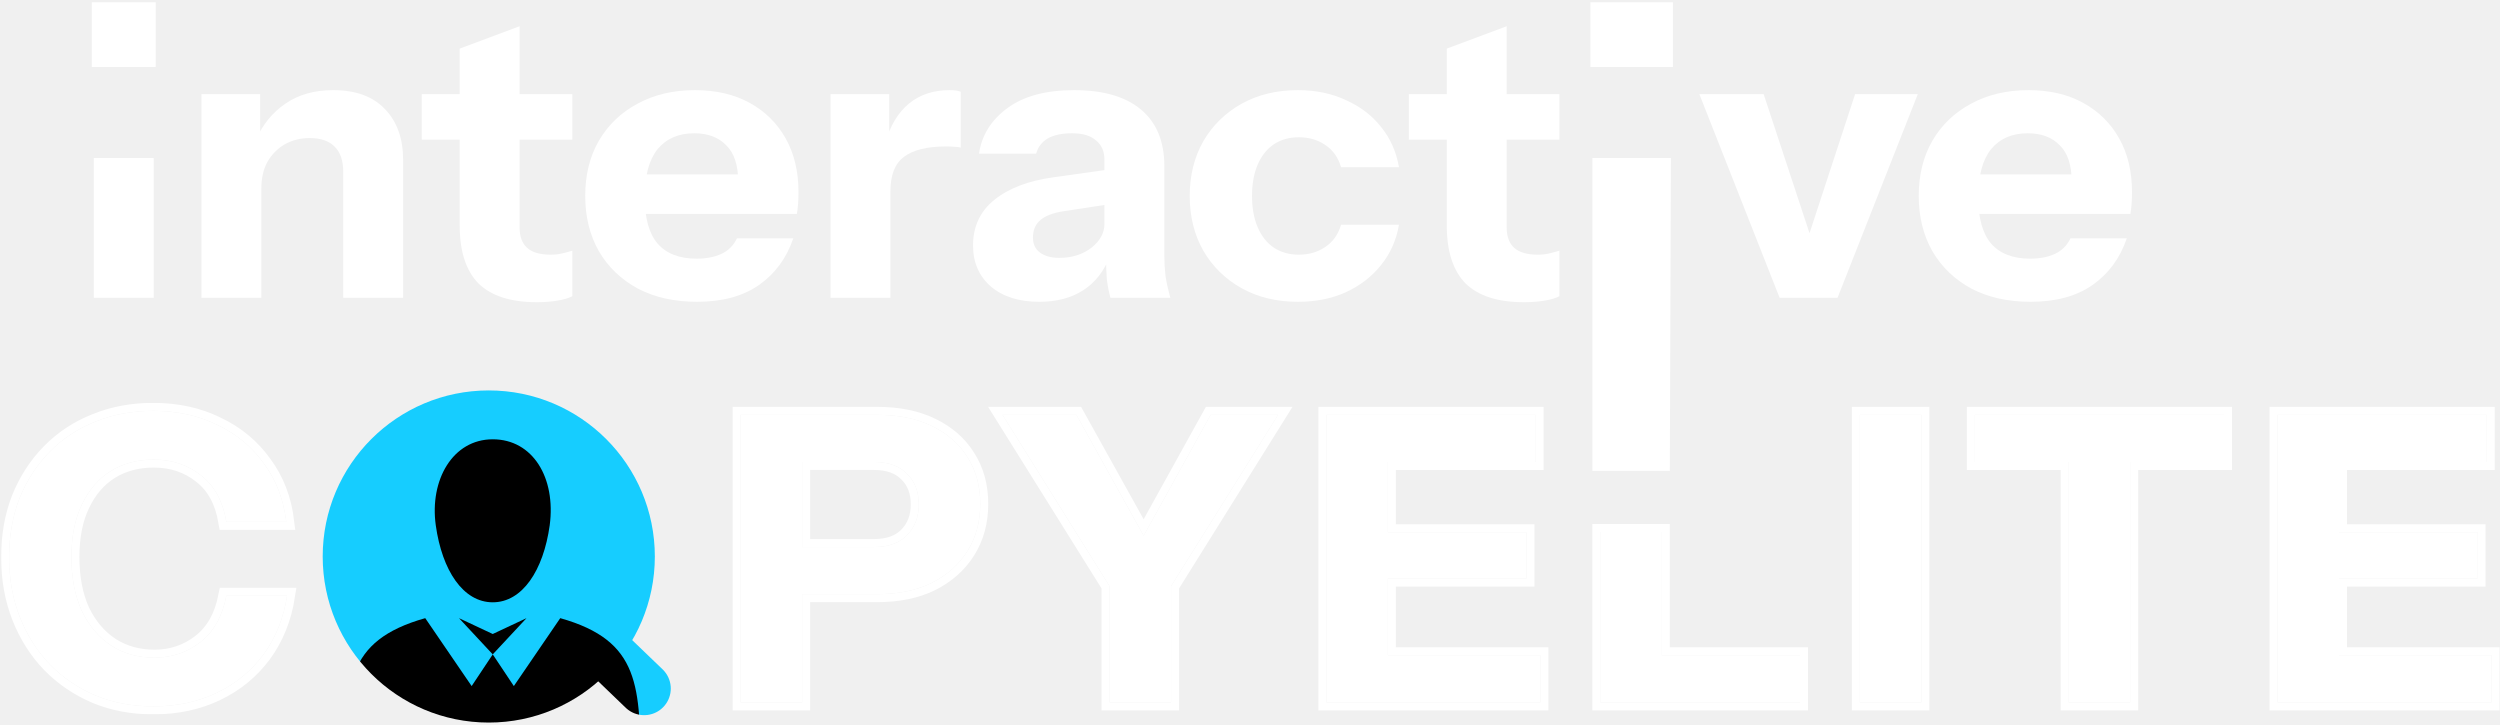
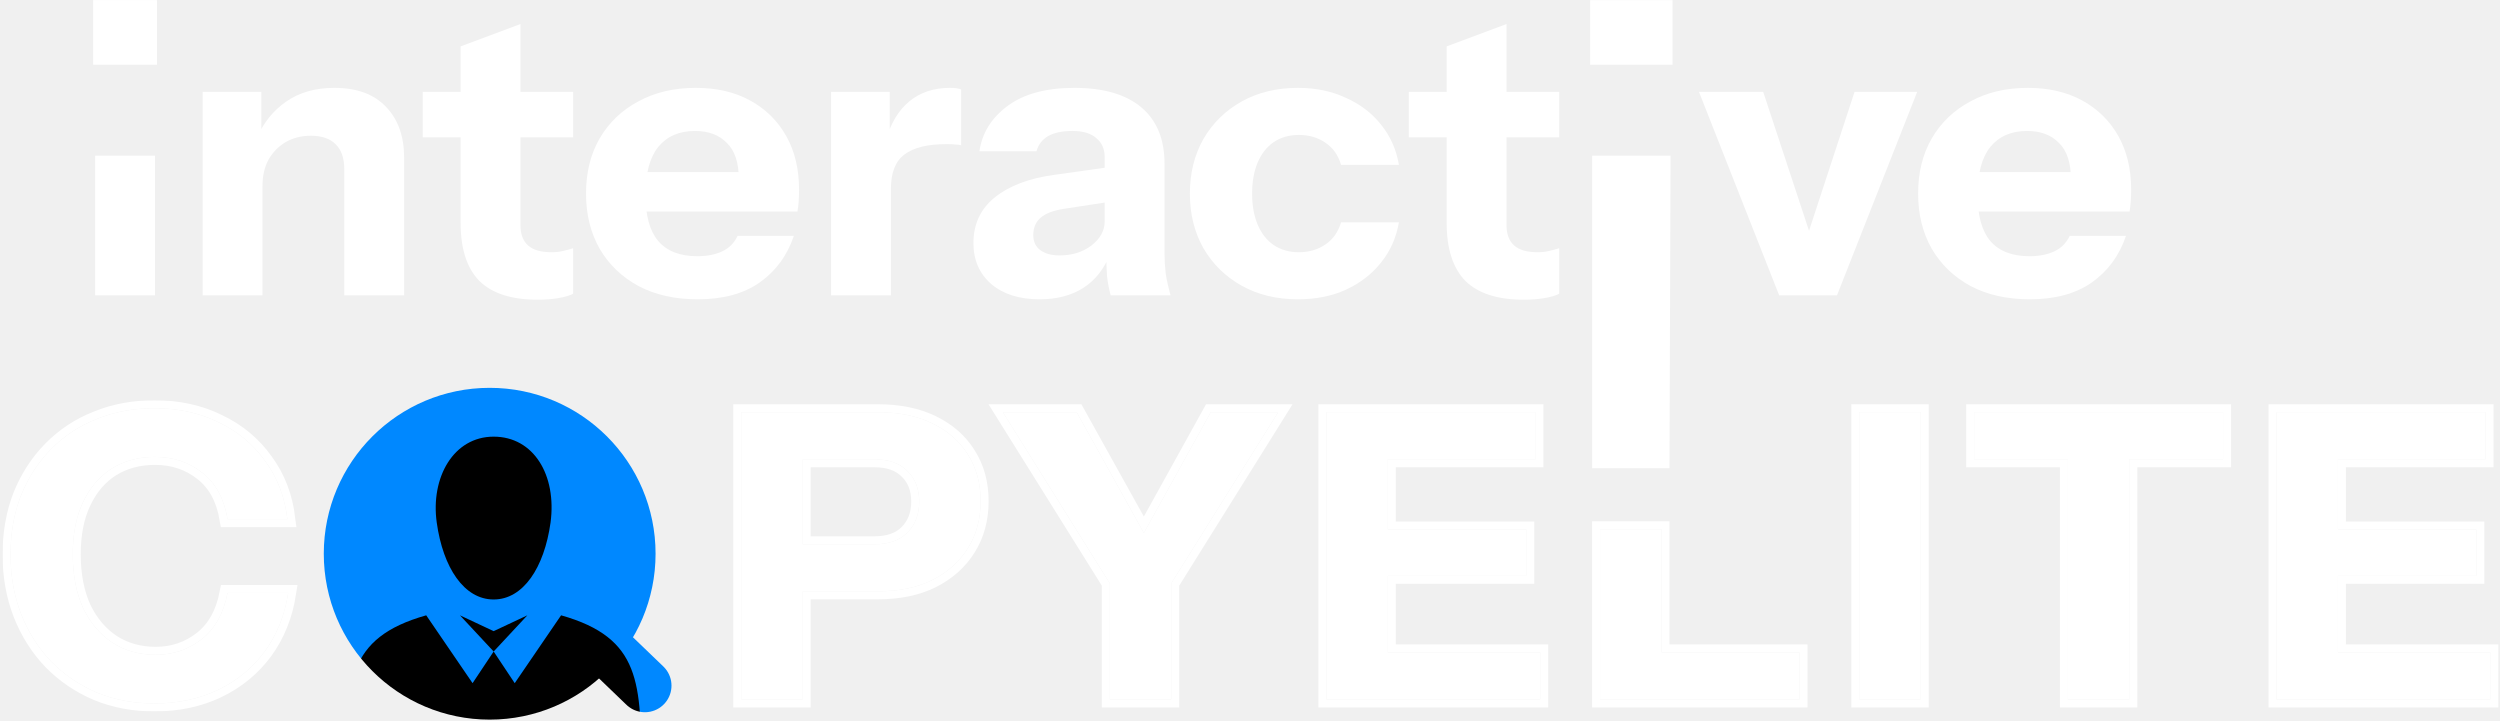
- <svg xmlns="http://www.w3.org/2000/svg" width="939" height="272" viewBox="0 0 939 272" fill="none">
-   <path d="M35.232 111.857V59.357H57.732V111.857H35.232ZM34.482 25.157V0.857H58.482V25.157H34.482Z" fill="white" />
-   <path d="M75.662 111.857V35.357H97.712V53.357H98.162V111.857H75.662ZM128.912 111.857V64.457C128.912 60.257 127.812 57.107 125.612 55.007C123.512 52.907 120.412 51.857 116.312 51.857C112.812 51.857 109.662 52.657 106.862 54.257C104.162 55.857 102.012 58.057 100.412 60.857C98.912 63.657 98.162 66.957 98.162 70.757L96.212 52.307C98.712 46.707 102.362 42.257 107.162 38.957C112.062 35.557 118.062 33.857 125.162 33.857C133.662 33.857 140.162 36.257 144.662 41.057C149.162 45.757 151.412 52.107 151.412 60.107V111.857H128.912Z" fill="white" />
-   <path d="M201.611 113.507C191.811 113.507 184.511 111.157 179.711 106.457C175.011 101.657 172.661 94.407 172.661 84.707V18.257L195.161 9.857V85.457C195.161 88.857 196.111 91.407 198.011 93.107C199.911 94.807 202.861 95.657 206.861 95.657C208.361 95.657 209.761 95.507 211.061 95.207C212.361 94.907 213.661 94.557 214.961 94.157V111.257C213.661 111.957 211.811 112.507 209.411 112.907C207.111 113.307 204.511 113.507 201.611 113.507ZM158.411 52.457V35.357H214.961V52.457H158.411Z" fill="white" />
-   <path d="M261.809 113.357C253.309 113.357 245.909 111.707 239.609 108.407C233.309 105.007 228.409 100.307 224.909 94.307C221.509 88.307 219.809 81.407 219.809 73.607C219.809 65.707 221.509 58.807 224.909 52.907C228.409 46.907 233.259 42.257 239.459 38.957C245.659 35.557 252.859 33.857 261.059 33.857C268.959 33.857 275.809 35.457 281.609 38.657C287.409 41.857 291.909 46.307 295.109 52.007C298.309 57.707 299.909 64.407 299.909 72.107C299.909 73.707 299.859 75.207 299.759 76.607C299.659 77.907 299.509 79.157 299.309 80.357H233.009V65.507H281.159L277.259 68.207C277.259 62.007 275.759 57.457 272.759 54.557C269.859 51.557 265.859 50.057 260.759 50.057C254.859 50.057 250.259 52.057 246.959 56.057C243.759 60.057 242.159 66.057 242.159 74.057C242.159 81.857 243.759 87.657 246.959 91.457C250.259 95.257 255.159 97.157 261.659 97.157C265.259 97.157 268.359 96.557 270.959 95.357C273.559 94.157 275.509 92.207 276.809 89.507H297.959C295.459 96.907 291.159 102.757 285.059 107.057C279.059 111.257 271.309 113.357 261.809 113.357Z" fill="white" />
-   <path d="M311.941 111.857V35.357H333.991V53.357H334.441V111.857H311.941ZM334.441 71.957L332.491 53.807C334.291 47.307 337.241 42.357 341.341 38.957C345.441 35.557 350.541 33.857 356.641 33.857C358.541 33.857 359.941 34.057 360.841 34.457V55.457C360.341 55.257 359.641 55.157 358.741 55.157C357.841 55.057 356.741 55.007 355.441 55.007C348.241 55.007 342.941 56.307 339.541 58.907C336.141 61.407 334.441 65.757 334.441 71.957Z" fill="white" />
-   <path d="M417.074 111.857C416.474 109.657 416.024 107.307 415.724 104.807C415.524 102.307 415.424 99.407 415.424 96.107H414.824V59.957C414.824 56.857 413.774 54.457 411.674 52.757C409.674 50.957 406.674 50.057 402.674 50.057C398.874 50.057 395.824 50.707 393.524 52.007C391.324 53.307 389.874 55.207 389.174 57.707H367.724C368.724 50.807 372.274 45.107 378.374 40.607C384.474 36.107 392.824 33.857 403.424 33.857C414.424 33.857 422.824 36.307 428.624 41.207C434.424 46.107 437.324 53.157 437.324 62.357V96.107C437.324 98.607 437.474 101.157 437.774 103.757C438.174 106.257 438.774 108.957 439.574 111.857H417.074ZM390.374 113.357C382.774 113.357 376.724 111.457 372.224 107.657C367.724 103.757 365.474 98.607 365.474 92.207C365.474 85.107 368.124 79.407 373.424 75.107C378.824 70.707 386.324 67.857 395.924 66.557L418.274 63.407V76.457L399.674 79.307C395.674 79.907 392.724 81.007 390.824 82.607C388.924 84.207 387.974 86.407 387.974 89.207C387.974 91.707 388.874 93.607 390.674 94.907C392.474 96.207 394.874 96.857 397.874 96.857C402.574 96.857 406.574 95.607 409.874 93.107C413.174 90.507 414.824 87.507 414.824 84.107L416.924 96.107C414.724 101.807 411.374 106.107 406.874 109.007C402.374 111.907 396.874 113.357 390.374 113.357Z" fill="white" />
-   <path d="M487.509 113.357C479.509 113.357 472.459 111.657 466.359 108.257C460.259 104.857 455.459 100.157 451.959 94.157C448.559 88.157 446.859 81.307 446.859 73.607C446.859 65.907 448.559 59.057 451.959 53.057C455.459 47.057 460.259 42.357 466.359 38.957C472.459 35.557 479.509 33.857 487.509 33.857C494.209 33.857 500.209 35.107 505.509 37.607C510.909 40.007 515.309 43.357 518.709 47.657C522.209 51.957 524.459 57.007 525.459 62.807H503.709C502.609 59.107 500.609 56.307 497.709 54.407C494.909 52.507 491.609 51.557 487.809 51.557C484.209 51.557 481.059 52.457 478.359 54.257C475.759 56.057 473.759 58.607 472.359 61.907C470.959 65.207 470.259 69.107 470.259 73.607C470.259 78.107 470.959 82.007 472.359 85.307C473.759 88.607 475.759 91.157 478.359 92.957C481.059 94.757 484.209 95.657 487.809 95.657C491.609 95.657 494.909 94.707 497.709 92.807C500.609 90.907 502.609 88.107 503.709 84.407H525.459C524.459 90.207 522.209 95.257 518.709 99.557C515.309 103.857 510.909 107.257 505.509 109.757C500.209 112.157 494.209 113.357 487.509 113.357Z" fill="white" />
-   <path d="M572.362 113.507C562.562 113.507 555.263 111.157 550.463 106.457C545.763 101.657 543.413 94.407 543.413 84.707V18.257L565.912 9.857V85.457C565.912 88.857 566.862 91.407 568.763 93.107C570.663 94.807 573.612 95.657 577.612 95.657C579.112 95.657 580.513 95.507 581.812 95.207C583.112 94.907 584.413 94.557 585.713 94.157V111.257C584.413 111.957 582.562 112.507 580.162 112.907C577.862 113.307 575.263 113.507 572.362 113.507ZM529.163 52.457V35.357H585.713V52.457H529.163Z" fill="white" />
-   <path d="M598.098 176.857V59.357H627.598L627.185 176.857H598.098ZM597.348 25.157V0.857H628.348V25.157H597.348Z" fill="white" />
-   <path d="M668.426 111.857L638.276 35.357H662.426L685.976 106.757H673.376L696.776 35.357H720.326L690.176 111.857H668.426Z" fill="white" />
-   <path d="M762.678 113.357C754.178 113.357 746.778 111.707 740.478 108.407C734.178 105.007 729.278 100.307 725.778 94.307C722.378 88.307 720.678 81.407 720.678 73.607C720.678 65.707 722.378 58.807 725.778 52.907C729.278 46.907 734.128 42.257 740.328 38.957C746.528 35.557 753.728 33.857 761.928 33.857C769.828 33.857 776.678 35.457 782.478 38.657C788.278 41.857 792.778 46.307 795.978 52.007C799.178 57.707 800.778 64.407 800.778 72.107C800.778 73.707 800.728 75.207 800.628 76.607C800.528 77.907 800.378 79.157 800.178 80.357H733.878V65.507H782.028L778.128 68.207C778.128 62.007 776.628 57.457 773.628 54.557C770.728 51.557 766.728 50.057 761.628 50.057C755.728 50.057 751.128 52.057 747.828 56.057C744.628 60.057 743.028 66.057 743.028 74.057C743.028 81.857 744.628 87.657 747.828 91.457C751.128 95.257 756.028 97.157 762.528 97.157C766.128 97.157 769.228 96.557 771.828 95.357C774.428 94.157 776.378 92.207 777.678 89.507H798.828C796.328 96.907 792.028 102.757 785.928 107.057C779.928 111.257 772.178 113.357 762.678 113.357Z" fill="white" />
-   <mask id="path-2-outside-1_921_101" maskUnits="userSpaceOnUse" x="0.426" y="151.319" width="939" height="117" fill="black">
-     <rect fill="white" x="0.426" y="151.319" width="939" height="117" />
-     <path d="M57.576 265.319C49.776 265.319 42.576 263.969 35.976 261.269C29.376 258.469 23.626 254.569 18.726 249.569C13.926 244.569 10.176 238.669 7.476 231.869C4.776 224.969 3.426 217.469 3.426 209.369C3.426 201.269 4.726 193.869 7.326 187.169C10.026 180.469 13.776 174.669 18.576 169.769C23.476 164.769 29.226 160.969 35.826 158.369C42.426 155.669 49.676 154.319 57.576 154.319C66.476 154.319 74.476 156.069 81.576 159.569C88.776 162.969 94.626 167.819 99.126 174.119C103.726 180.319 106.526 187.619 107.526 196.019H85.026C83.726 188.319 80.576 182.519 75.576 178.619C70.576 174.619 64.626 172.619 57.726 172.619C51.626 172.619 46.226 174.069 41.526 176.969C36.926 179.869 33.326 184.069 30.726 189.569C28.126 194.969 26.826 201.519 26.826 209.219C26.826 217.019 28.126 223.769 30.726 229.469C33.426 235.069 37.126 239.419 41.826 242.519C46.526 245.519 51.926 247.019 58.026 247.019C64.526 247.019 70.276 245.069 75.276 241.169C80.276 237.269 83.526 231.469 85.026 223.769H107.826C106.526 232.169 103.576 239.519 98.976 245.819C94.376 252.019 88.526 256.819 81.426 260.219C74.326 263.619 66.376 265.319 57.576 265.319Z" />
-     <path d="M278.184 263.819V155.819H329.484C337.484 155.819 344.334 157.219 350.034 160.019C355.834 162.819 360.284 166.719 363.384 171.719C366.584 176.719 368.184 182.569 368.184 189.269C368.184 195.969 366.584 201.869 363.384 206.969C360.184 212.069 355.684 216.069 349.884 218.969C344.184 221.769 337.384 223.169 329.484 223.169H296.484V205.469H328.284C333.584 205.469 337.684 204.019 340.584 201.119C343.584 198.119 345.084 194.219 345.084 189.419C345.084 184.619 343.584 180.769 340.584 177.869C337.684 174.969 333.584 173.519 328.284 173.519H301.284V263.819H278.184Z" />
-     <path d="M416.748 263.819V220.169L376.548 155.819H404.298L436.098 212.969H423.048L454.698 155.819H480.048L439.848 220.169V263.819H416.748Z" />
-     <path d="M498.186 263.819V155.819H521.286V263.819H498.186ZM508.986 263.819V246.119H578.586V263.819H508.986ZM508.986 217.319V199.919H573.336V217.319H508.986ZM508.986 173.519V155.819H576.786V173.519H508.986Z" />
-     <path d="M601.082 263.819V199.819H624.182V263.819H601.082ZM611.882 263.819V246.119H676.082V263.819H611.882Z" />
-     <path d="M698.559 263.819V155.819H721.659V263.819H698.559Z" />
-     <path d="M776.995 263.819V173.519H741.745V155.819H835.345V173.519H800.095V263.819H776.995Z" />
-     <path d="M855.426 263.819V155.819H878.526V263.819H855.426ZM866.226 263.819V246.119H935.826V263.819H866.226ZM866.226 217.319V199.919H930.576V217.319H866.226ZM866.226 173.519V155.819H934.026V173.519H866.226Z" />
+ <svg xmlns="http://www.w3.org/2000/svg" width="940" height="271" viewBox="0 0 940 271" fill="none">
+   <path d="M35.77 111.038V58.538H58.27V111.038H35.77ZM35.02 24.338V0.038H59.02V24.338H35.02Z" fill="white" />
+   <path d="M76.199 111.038V34.538H98.249V52.538H98.699V111.038H76.199ZM129.449 111.038V63.638C129.449 59.438 128.349 56.288 126.149 54.188C124.049 52.088 120.949 51.038 116.849 51.038C113.349 51.038 110.199 51.838 107.399 53.438C104.699 55.038 102.549 57.238 100.949 60.038C99.449 62.838 98.699 66.138 98.699 69.938L96.749 51.488C99.249 45.888 102.899 41.438 107.699 38.138C112.599 34.738 118.599 33.038 125.699 33.038C134.199 33.038 140.699 35.438 145.199 40.238C149.699 44.938 151.949 51.288 151.949 59.288V111.038H129.449Z" fill="white" />
+   <path d="M202.148 112.688C192.348 112.688 185.048 110.338 180.248 105.638C175.548 100.838 173.198 93.588 173.198 83.888V17.438L195.698 9.038V84.638C195.698 88.038 196.648 90.588 198.548 92.288C200.448 93.988 203.398 94.838 207.398 94.838C208.898 94.838 210.298 94.688 211.598 94.388C212.898 94.088 214.198 93.738 215.498 93.338V110.438C214.198 111.138 212.348 111.688 209.948 112.088C207.648 112.488 205.048 112.688 202.148 112.688ZM158.948 51.638V34.538H215.498V51.638H158.948Z" fill="white" />
+   <path d="M262.346 112.538C253.846 112.538 246.446 110.888 240.146 107.588C233.846 104.188 228.946 99.488 225.446 93.488C222.046 87.488 220.346 80.588 220.346 72.788C220.346 64.888 222.046 57.988 225.446 52.088C228.946 46.088 233.796 41.438 239.996 38.138C246.196 34.738 253.396 33.038 261.596 33.038C269.496 33.038 276.346 34.638 282.146 37.838C287.946 41.038 292.446 45.488 295.646 51.188C298.846 56.888 300.446 63.588 300.446 71.288C300.446 72.888 300.396 74.388 300.296 75.788C300.196 77.088 300.046 78.338 299.846 79.538H233.546V64.688H281.696L277.796 67.388C277.796 61.188 276.296 56.638 273.296 53.738C270.396 50.738 266.396 49.238 261.296 49.238C255.396 49.238 250.796 51.238 247.496 55.238C244.296 59.238 242.696 65.238 242.696 73.238C242.696 81.038 244.296 86.838 247.496 90.638C250.796 94.438 255.696 96.338 262.196 96.338C265.796 96.338 268.896 95.738 271.496 94.538C274.096 93.338 276.046 91.388 277.346 88.688H298.496C295.996 96.088 291.696 101.938 285.596 106.238C279.596 110.438 271.846 112.538 262.346 112.538Z" fill="white" />
+   <path d="M312.479 111.038V34.538H334.529V52.538H334.979V111.038H312.479ZM334.979 71.138L333.029 52.988C334.828 46.488 337.779 41.538 341.879 38.138C345.979 34.738 351.079 33.038 357.179 33.038C359.079 33.038 360.479 33.238 361.379 33.638V54.638C360.879 54.438 360.178 54.338 359.279 54.338C358.379 54.238 357.279 54.188 355.979 54.188C348.779 54.188 343.479 55.488 340.079 58.088C336.679 60.588 334.979 64.938 334.979 71.138Z" fill="white" />
+   <path d="M417.611 111.038C417.011 108.838 416.561 106.488 416.261 103.988C416.061 101.488 415.961 98.588 415.961 95.288H415.361V59.138C415.361 56.038 414.311 53.638 412.211 51.938C410.211 50.138 407.211 49.238 403.211 49.238C399.411 49.238 396.361 49.888 394.061 51.188C391.861 52.488 390.411 54.388 389.711 56.888H368.261C369.261 49.988 372.811 44.288 378.911 39.788C385.011 35.288 393.361 33.038 403.961 33.038C414.961 33.038 423.361 35.488 429.161 40.388C434.961 45.288 437.861 52.338 437.861 61.538V95.288C437.861 97.788 438.011 100.338 438.311 102.938C438.711 105.438 439.311 108.138 440.111 111.038H417.611ZM390.911 112.538C383.311 112.538 377.261 110.638 372.761 106.838C368.261 102.938 366.011 97.788 366.011 91.388C366.011 84.288 368.661 78.588 373.961 74.288C379.361 69.888 386.861 67.038 396.461 65.738L418.811 62.588V75.638L400.211 78.488C396.211 79.088 393.261 80.188 391.361 81.788C389.461 83.388 388.511 85.588 388.511 88.388C388.511 90.888 389.411 92.788 391.211 94.088C393.011 95.388 395.411 96.038 398.411 96.038C403.111 96.038 407.111 94.788 410.411 92.288C413.711 89.688 415.361 86.688 415.361 83.288L417.461 95.288C415.261 100.988 411.911 105.288 407.411 108.188C402.911 111.088 397.411 112.538 390.911 112.538Z" fill="white" />
+   <path d="M488.046 112.538C480.046 112.538 472.996 110.838 466.896 107.438C460.796 104.038 455.996 99.338 452.496 93.338C449.096 87.338 447.396 80.488 447.396 72.788C447.396 65.088 449.096 58.238 452.496 52.238C455.996 46.238 460.796 41.538 466.896 38.138C472.996 34.738 480.046 33.038 488.046 33.038C494.746 33.038 500.746 34.288 506.046 36.788C511.446 39.188 515.846 42.538 519.246 46.838C522.746 51.138 524.996 56.188 525.996 61.988H504.246C503.146 58.288 501.146 55.488 498.246 53.588C495.447 51.688 492.146 50.738 488.346 50.738C484.746 50.738 481.596 51.638 478.896 53.438C476.296 55.238 474.296 57.788 472.896 61.088C471.496 64.388 470.796 68.288 470.796 72.788C470.796 77.288 471.496 81.188 472.896 84.488C474.296 87.788 476.296 90.338 478.896 92.138C481.596 93.938 484.746 94.838 488.346 94.838C492.146 94.838 495.447 93.888 498.246 91.988C501.146 90.088 503.146 87.288 504.246 83.588H525.996C524.996 89.388 522.746 94.438 519.246 98.738C515.846 103.038 511.446 106.438 506.046 108.938C500.746 111.338 494.746 112.538 488.046 112.538Z" fill="white" />
+   <path d="M572.9 112.688C563.1 112.688 555.8 110.338 551 105.638C546.3 100.838 543.95 93.588 543.95 83.888V17.438L566.45 9.038V84.638C566.45 88.038 567.4 90.588 569.3 92.288C571.2 93.988 574.15 94.838 578.15 94.838C579.65 94.838 581.05 94.688 582.35 94.388C583.65 94.088 584.95 93.738 586.25 93.338V110.438C584.95 111.138 583.1 111.688 580.7 112.088C578.4 112.488 575.8 112.688 572.9 112.688ZM529.7 51.638V34.538H586.25V51.638H529.7Z" fill="white" />
+   <path d="M598.635 176.038V58.538H628.135L627.722 176.038H598.635ZM597.885 24.338V0.038H628.885V24.338H597.885Z" fill="white" />
+   <path d="M668.963 111.038L638.813 34.538H662.963L686.513 105.938H673.913L697.313 34.538H720.863L690.713 111.038H668.963Z" fill="white" />
+   <path d="M763.215 112.538C754.715 112.538 747.315 110.888 741.015 107.588C734.715 104.188 729.815 99.488 726.315 93.488C722.915 87.488 721.215 80.588 721.215 72.788C721.215 64.888 722.915 57.988 726.315 52.088C729.815 46.088 734.665 41.438 740.865 38.138C747.065 34.738 754.265 33.038 762.465 33.038C770.365 33.038 777.215 34.638 783.015 37.838C788.815 41.038 793.315 45.488 796.515 51.188C799.715 56.888 801.315 63.588 801.315 71.288C801.315 72.888 801.265 74.388 801.165 75.788C801.065 77.088 800.915 78.338 800.715 79.538H734.415V64.688H782.565L778.665 67.388C778.665 61.188 777.165 56.638 774.165 53.738C771.265 50.738 767.265 49.238 762.165 49.238C756.265 49.238 751.665 51.238 748.365 55.238C745.165 59.238 743.565 65.238 743.565 73.238C743.565 81.038 745.165 86.838 748.365 90.638C751.665 94.438 756.565 96.338 763.065 96.338C766.665 96.338 769.765 95.738 772.365 94.538C774.965 93.338 776.915 91.388 778.215 88.688H799.365C796.865 96.088 792.565 101.938 786.465 106.238C780.465 110.438 772.715 112.538 763.215 112.538Z" fill="white" />
+   <mask id="path-2-outside-1_921_101" maskUnits="userSpaceOnUse" x="0.963" y="150.5" width="939" height="117" fill="black">
+     <rect fill="white" x="0.963" y="150.5" width="939" height="117" />
+     <path d="M58.113 264.5C50.313 264.5 43.113 263.15 36.513 260.45C29.913 257.65 24.163 253.75 19.263 248.75C14.463 243.75 10.713 237.85 8.013 231.05C5.313 224.15 3.963 216.65 3.963 208.55C3.963 200.45 5.263 193.05 7.863 186.35C10.563 179.65 14.313 173.85 19.113 168.95C24.013 163.95 29.763 160.15 36.363 157.55C42.963 154.85 50.213 153.5 58.113 153.5C67.013 153.5 75.013 155.25 82.113 158.75C89.313 162.15 95.163 167 99.663 173.3C104.263 179.5 107.063 186.8 108.063 195.2H85.563C84.263 187.5 81.113 181.7 76.113 177.8C71.113 173.8 65.163 171.8 58.263 171.8C52.163 171.8 46.763 173.25 42.063 176.15C37.463 179.05 33.863 183.25 31.263 188.75C28.663 194.15 27.363 200.7 27.363 208.4C27.363 216.2 28.663 222.95 31.263 228.65C33.963 234.25 37.663 238.6 42.363 241.7C47.063 244.7 52.463 246.2 58.563 246.2C65.063 246.2 70.813 244.25 75.813 240.35C80.813 236.45 84.063 230.65 85.563 222.95H108.363C107.063 231.35 104.113 238.7 99.513 245C94.913 251.2 89.063 256 81.963 259.4C74.863 262.8 66.913 264.5 58.113 264.5Z" />
+     <path d="M278.721 263V155H330.021C338.021 155 344.871 156.4 350.571 159.2C356.371 162 360.821 165.9 363.921 170.9C367.121 175.9 368.721 181.75 368.721 188.45C368.721 195.15 367.121 201.05 363.921 206.15C360.721 211.25 356.221 215.25 350.421 218.15C344.721 220.95 337.921 222.35 330.021 222.35H297.021V204.65H328.821C334.121 204.65 338.221 203.2 341.121 200.3C344.121 197.3 345.621 193.4 345.621 188.6C345.621 183.8 344.121 179.95 341.121 177.05C338.221 174.15 334.121 172.7 328.821 172.7H301.821V263H278.721Z" />
+     <path d="M417.286 263V219.35L377.086 155H404.836L436.636 212.15H423.586L455.236 155H480.586L440.386 219.35V263H417.286Z" />
+     <path d="M498.723 263V155H521.823V263H498.723ZM509.523 263V245.3H579.123V263H509.523ZM509.523 216.5V199.1H573.873V216.5H509.523ZM509.523 172.7V155H577.323V172.7H509.523Z" />
+     <path d="M601.619 263V199H624.719V263H601.619ZM612.419 263V245.3H676.619V263H612.419Z" />
+     <path d="M699.096 263V155H722.196V263H699.096Z" />
+     <path d="M777.532 263V172.7H742.282V155H835.882V172.7H800.632V263H777.532Z" />
+     <path d="M855.963 263V155H879.063V263H855.963ZM866.763 263V245.3H936.363V263H866.763ZM866.763 216.5V199.1H931.113V216.5H866.763ZM866.763 172.7V155H934.563V172.7H866.763Z" />
  </mask>
-   <path d="M57.576 265.319C49.776 265.319 42.576 263.969 35.976 261.269C29.376 258.469 23.626 254.569 18.726 249.569C13.926 244.569 10.176 238.669 7.476 231.869C4.776 224.969 3.426 217.469 3.426 209.369C3.426 201.269 4.726 193.869 7.326 187.169C10.026 180.469 13.776 174.669 18.576 169.769C23.476 164.769 29.226 160.969 35.826 158.369C42.426 155.669 49.676 154.319 57.576 154.319C66.476 154.319 74.476 156.069 81.576 159.569C88.776 162.969 94.626 167.819 99.126 174.119C103.726 180.319 106.526 187.619 107.526 196.019H85.026C83.726 188.319 80.576 182.519 75.576 178.619C70.576 174.619 64.626 172.619 57.726 172.619C51.626 172.619 46.226 174.069 41.526 176.969C36.926 179.869 33.326 184.069 30.726 189.569C28.126 194.969 26.826 201.519 26.826 209.219C26.826 217.019 28.126 223.769 30.726 229.469C33.426 235.069 37.126 239.419 41.826 242.519C46.526 245.519 51.926 247.019 58.026 247.019C64.526 247.019 70.276 245.069 75.276 241.169C80.276 237.269 83.526 231.469 85.026 223.769H107.826C106.526 232.169 103.576 239.519 98.976 245.819C94.376 252.019 88.526 256.819 81.426 260.219C74.326 263.619 66.376 265.319 57.576 265.319Z" fill="white" />
-   <path d="M278.184 263.819V155.819H329.484C337.484 155.819 344.334 157.219 350.034 160.019C355.834 162.819 360.284 166.719 363.384 171.719C366.584 176.719 368.184 182.569 368.184 189.269C368.184 195.969 366.584 201.869 363.384 206.969C360.184 212.069 355.684 216.069 349.884 218.969C344.184 221.769 337.384 223.169 329.484 223.169H296.484V205.469H328.284C333.584 205.469 337.684 204.019 340.584 201.119C343.584 198.119 345.084 194.219 345.084 189.419C345.084 184.619 343.584 180.769 340.584 177.869C337.684 174.969 333.584 173.519 328.284 173.519H301.284V263.819H278.184Z" fill="white" />
-   <path d="M416.748 263.819V220.169L376.548 155.819H404.298L436.098 212.969H423.048L454.698 155.819H480.048L439.848 220.169V263.819H416.748Z" fill="white" />
-   <path d="M498.186 263.819V155.819H521.286V263.819H498.186ZM508.986 263.819V246.119H578.586V263.819H508.986ZM508.986 217.319V199.919H573.336V217.319H508.986ZM508.986 173.519V155.819H576.786V173.519H508.986Z" fill="white" />
-   <path d="M601.082 263.819V199.819H624.182V263.819H601.082ZM611.882 263.819V246.119H676.082V263.819H611.882Z" fill="white" />
-   <path d="M698.559 263.819V155.819H721.659V263.819H698.559Z" fill="white" />
-   <path d="M776.995 263.819V173.519H741.745V155.819H835.345V173.519H800.095V263.819H776.995Z" fill="white" />
-   <path d="M855.426 263.819V155.819H878.526V263.819H855.426ZM866.226 263.819V246.119H935.826V263.819H866.226ZM866.226 217.319V199.919H930.576V217.319H866.226ZM866.226 173.519V155.819H934.026V173.519H866.226Z" fill="white" />
-   <path d="M57.576 265.319C49.776 265.319 42.576 263.969 35.976 261.269C29.376 258.469 23.626 254.569 18.726 249.569C13.926 244.569 10.176 238.669 7.476 231.869C4.776 224.969 3.426 217.469 3.426 209.369C3.426 201.269 4.726 193.869 7.326 187.169C10.026 180.469 13.776 174.669 18.576 169.769C23.476 164.769 29.226 160.969 35.826 158.369C42.426 155.669 49.676 154.319 57.576 154.319C66.476 154.319 74.476 156.069 81.576 159.569C88.776 162.969 94.626 167.819 99.126 174.119C103.726 180.319 106.526 187.619 107.526 196.019H85.026C83.726 188.319 80.576 182.519 75.576 178.619C70.576 174.619 64.626 172.619 57.726 172.619C51.626 172.619 46.226 174.069 41.526 176.969C36.926 179.869 33.326 184.069 30.726 189.569C28.126 194.969 26.826 201.519 26.826 209.219C26.826 217.019 28.126 223.769 30.726 229.469C33.426 235.069 37.126 239.419 41.826 242.519C46.526 245.519 51.926 247.019 58.026 247.019C64.526 247.019 70.276 245.069 75.276 241.169C80.276 237.269 83.526 231.469 85.026 223.769H107.826C106.526 232.169 103.576 239.519 98.976 245.819C94.376 252.019 88.526 256.819 81.426 260.219C74.326 263.619 66.376 265.319 57.576 265.319Z" stroke="white" stroke-width="6" mask="url(#path-2-outside-1_921_101)" />
-   <path d="M278.184 263.819V155.819H329.484C337.484 155.819 344.334 157.219 350.034 160.019C355.834 162.819 360.284 166.719 363.384 171.719C366.584 176.719 368.184 182.569 368.184 189.269C368.184 195.969 366.584 201.869 363.384 206.969C360.184 212.069 355.684 216.069 349.884 218.969C344.184 221.769 337.384 223.169 329.484 223.169H296.484V205.469H328.284C333.584 205.469 337.684 204.019 340.584 201.119C343.584 198.119 345.084 194.219 345.084 189.419C345.084 184.619 343.584 180.769 340.584 177.869C337.684 174.969 333.584 173.519 328.284 173.519H301.284V263.819H278.184Z" stroke="white" stroke-width="6" mask="url(#path-2-outside-1_921_101)" />
-   <path d="M416.748 263.819V220.169L376.548 155.819H404.298L436.098 212.969H423.048L454.698 155.819H480.048L439.848 220.169V263.819H416.748Z" stroke="white" stroke-width="6" mask="url(#path-2-outside-1_921_101)" />
-   <path d="M498.186 263.819V155.819H521.286V263.819H498.186ZM508.986 263.819V246.119H578.586V263.819H508.986ZM508.986 217.319V199.919H573.336V217.319H508.986ZM508.986 173.519V155.819H576.786V173.519H508.986Z" stroke="white" stroke-width="6" mask="url(#path-2-outside-1_921_101)" />
-   <path d="M601.082 263.819V199.819H624.182V263.819H601.082ZM611.882 263.819V246.119H676.082V263.819H611.882Z" stroke="white" stroke-width="6" mask="url(#path-2-outside-1_921_101)" />
-   <path d="M698.559 263.819V155.819H721.659V263.819H698.559Z" stroke="white" stroke-width="6" mask="url(#path-2-outside-1_921_101)" />
-   <path d="M776.995 263.819V173.519H741.745V155.819H835.345V173.519H800.095V263.819H776.995Z" stroke="white" stroke-width="6" mask="url(#path-2-outside-1_921_101)" />
-   <path d="M855.426 263.819V155.819H878.526V263.819H855.426ZM866.226 263.819V246.119H935.826V263.819H866.226ZM866.226 217.319V199.919H930.576V217.319H866.226ZM866.226 173.519V155.819H934.026V173.519H866.226Z" stroke="white" stroke-width="6" mask="url(#path-2-outside-1_921_101)" />
-   <mask id="mask0_921_101" style="mask-type:luminance" maskUnits="userSpaceOnUse" x="121" y="146" width="131" height="126">
-     <path d="M238.956 209.02C238.956 178.437 214.164 153.645 183.58 153.645C152.997 153.645 128.205 178.437 128.205 209.02C128.205 239.604 152.997 264.396 183.58 264.396C214.164 264.396 238.956 239.604 238.956 209.02Z" fill="white" stroke="white" stroke-width="14" stroke-linejoin="round" />
-     <path d="M223.996 241.359L241.943 258.618" stroke="white" stroke-width="20" stroke-linecap="round" stroke-linejoin="round" />
+   <path d="M58.113 264.5C50.313 264.5 43.113 263.15 36.513 260.45C29.913 257.65 24.163 253.75 19.263 248.75C14.463 243.75 10.713 237.85 8.013 231.05C5.313 224.15 3.963 216.65 3.963 208.55C3.963 200.45 5.263 193.05 7.863 186.35C10.563 179.65 14.313 173.85 19.113 168.95C24.013 163.95 29.763 160.15 36.363 157.55C42.963 154.85 50.213 153.5 58.113 153.5C67.013 153.5 75.013 155.25 82.113 158.75C89.313 162.15 95.163 167 99.663 173.3C104.263 179.5 107.063 186.8 108.063 195.2H85.563C84.263 187.5 81.113 181.7 76.113 177.8C71.113 173.8 65.163 171.8 58.263 171.8C52.163 171.8 46.763 173.25 42.063 176.15C37.463 179.05 33.863 183.25 31.263 188.75C28.663 194.15 27.363 200.7 27.363 208.4C27.363 216.2 28.663 222.95 31.263 228.65C33.963 234.25 37.663 238.6 42.363 241.7C47.063 244.7 52.463 246.2 58.563 246.2C65.063 246.2 70.813 244.25 75.813 240.35C80.813 236.45 84.063 230.65 85.563 222.95H108.363C107.063 231.35 104.113 238.7 99.513 245C94.913 251.2 89.063 256 81.963 259.4C74.863 262.8 66.913 264.5 58.113 264.5Z" fill="white" />
+   <path d="M278.721 263V155H330.021C338.021 155 344.871 156.4 350.571 159.2C356.371 162 360.821 165.9 363.921 170.9C367.121 175.9 368.721 181.75 368.721 188.45C368.721 195.15 367.121 201.05 363.921 206.15C360.721 211.25 356.221 215.25 350.421 218.15C344.721 220.95 337.921 222.35 330.021 222.35H297.021V204.65H328.821C334.121 204.65 338.221 203.2 341.121 200.3C344.121 197.3 345.621 193.4 345.621 188.6C345.621 183.8 344.121 179.95 341.121 177.05C338.221 174.15 334.121 172.7 328.821 172.7H301.821V263H278.721Z" fill="white" />
+   <path d="M417.286 263V219.35L377.086 155H404.836L436.636 212.15H423.586L455.236 155H480.586L440.386 219.35V263H417.286Z" fill="white" />
+   <path d="M498.723 263V155H521.823V263H498.723ZM509.523 263V245.3H579.123V263H509.523ZM509.523 216.5V199.1H573.873V216.5H509.523ZM509.523 172.7V155H577.323V172.7H509.523Z" fill="white" />
+   <path d="M601.619 263V199H624.719V263H601.619ZM612.419 263V245.3H676.619V263H612.419Z" fill="white" />
+   <path d="M699.096 263V155H722.196V263H699.096Z" fill="white" />
+   <path d="M777.532 263V172.7H742.282V155H835.882V172.7H800.632V263H777.532Z" fill="white" />
+   <path d="M855.963 263V155H879.063V263H855.963ZM866.763 263V245.3H936.363V263H866.763ZM866.763 216.5V199.1H931.113V216.5H866.763ZM866.763 172.7V155H934.563V172.7H866.763Z" fill="white" />
+   <path d="M58.113 264.5C50.313 264.5 43.113 263.15 36.513 260.45C29.913 257.65 24.163 253.75 19.263 248.75C14.463 243.75 10.713 237.85 8.013 231.05C5.313 224.15 3.963 216.65 3.963 208.55C3.963 200.45 5.263 193.05 7.863 186.35C10.563 179.65 14.313 173.85 19.113 168.95C24.013 163.95 29.763 160.15 36.363 157.55C42.963 154.85 50.213 153.5 58.113 153.5C67.013 153.5 75.013 155.25 82.113 158.75C89.313 162.15 95.163 167 99.663 173.3C104.263 179.5 107.063 186.8 108.063 195.2H85.563C84.263 187.5 81.113 181.7 76.113 177.8C71.113 173.8 65.163 171.8 58.263 171.8C52.163 171.8 46.763 173.25 42.063 176.15C37.463 179.05 33.863 183.25 31.263 188.75C28.663 194.15 27.363 200.7 27.363 208.4C27.363 216.2 28.663 222.95 31.263 228.65C33.963 234.25 37.663 238.6 42.363 241.7C47.063 244.7 52.463 246.2 58.563 246.2C65.063 246.2 70.813 244.25 75.813 240.35C80.813 236.45 84.063 230.65 85.563 222.95H108.363C107.063 231.35 104.113 238.7 99.513 245C94.913 251.2 89.063 256 81.963 259.4C74.863 262.8 66.913 264.5 58.113 264.5Z" stroke="white" stroke-width="6" mask="url(#path-2-outside-1_921_101)" />
+   <path d="M278.721 263V155H330.021C338.021 155 344.871 156.4 350.571 159.2C356.371 162 360.821 165.9 363.921 170.9C367.121 175.9 368.721 181.75 368.721 188.45C368.721 195.15 367.121 201.05 363.921 206.15C360.721 211.25 356.221 215.25 350.421 218.15C344.721 220.95 337.921 222.35 330.021 222.35H297.021V204.65H328.821C334.121 204.65 338.221 203.2 341.121 200.3C344.121 197.3 345.621 193.4 345.621 188.6C345.621 183.8 344.121 179.95 341.121 177.05C338.221 174.15 334.121 172.7 328.821 172.7H301.821V263H278.721Z" stroke="white" stroke-width="6" mask="url(#path-2-outside-1_921_101)" />
+   <path d="M417.286 263V219.35L377.086 155H404.836L436.636 212.15H423.586L455.236 155H480.586L440.386 219.35V263H417.286Z" stroke="white" stroke-width="6" mask="url(#path-2-outside-1_921_101)" />
+   <path d="M498.723 263V155H521.823V263H498.723ZM509.523 263V245.3H579.123V263H509.523ZM509.523 216.5V199.1H573.873V216.5H509.523ZM509.523 172.7V155H577.323V172.7H509.523Z" stroke="white" stroke-width="6" mask="url(#path-2-outside-1_921_101)" />
+   <path d="M601.619 263V199H624.719V263H601.619ZM612.419 263V245.3H676.619V263H612.419Z" stroke="white" stroke-width="6" mask="url(#path-2-outside-1_921_101)" />
+   <path d="M699.096 263V155H722.196V263H699.096Z" stroke="white" stroke-width="6" mask="url(#path-2-outside-1_921_101)" />
+   <path d="M777.532 263V172.7H742.282V155H835.882V172.7H800.632V263H777.532Z" stroke="white" stroke-width="6" mask="url(#path-2-outside-1_921_101)" />
+   <path d="M855.963 263V155H879.063V263H855.963ZM866.763 263V245.3H936.363V263H866.763ZM866.763 216.5V199.1H931.113V216.5H866.763ZM866.763 172.7V155H934.563V172.7H866.763Z" stroke="white" stroke-width="6" mask="url(#path-2-outside-1_921_101)" />
+   <mask id="mask0_921_101" style="mask-type:luminance" maskUnits="userSpaceOnUse" x="121" y="145" width="132" height="126">
+     <path d="M239.493 208.201C239.493 177.618 214.701 152.826 184.117 152.826C153.534 152.826 128.742 177.618 128.742 208.201C128.742 238.785 153.534 263.577 184.117 263.577C214.701 263.577 239.493 238.785 239.493 208.201Z" fill="white" stroke="white" stroke-width="14" stroke-linejoin="round" />
+     <path d="M224.533 240.541L242.48 257.799" stroke="white" stroke-width="20" stroke-linecap="round" stroke-linejoin="round" />
  </mask>
  <g mask="url(#mask0_921_101)">
-     <path d="M115.176 277.426L115.176 121.073L271.53 121.073L271.53 277.426L115.176 277.426Z" fill="#16CDFF" />
-     <path d="M210.431 232.177L192.998 257.688L185.074 245.783L177.151 257.688L159.718 232.177C129.607 240.681 129.607 257.688 129.607 290.851C129.607 290.851 153.379 307.716 180.32 307.716H189.829C216.77 306.865 240.542 290.851 240.542 290.851C240.542 257.688 240.542 240.681 210.431 232.177ZM185.074 238.13L172.396 232.177L185.074 245.783L197.753 232.177L185.074 238.13ZM185.074 165C170.019 165 161.303 180.306 163.68 197.313C166.057 214.32 173.981 226.225 185.074 226.225C196.168 226.225 204.092 214.32 206.469 197.313C208.846 179.455 200.13 165 185.074 165Z" fill="black" />
+     <path d="M115.713 276.607L115.713 120.254L272.067 120.254L272.067 276.607L115.713 276.607Z" fill="#0088FF" />
+     <path d="M210.968 231.358L193.535 256.869L185.612 244.964L177.688 256.869L160.255 231.358C130.145 239.862 130.145 256.869 130.145 290.033C130.145 290.033 153.916 306.897 180.857 306.897H190.366C217.307 306.046 241.079 290.033 241.079 290.033C241.079 256.869 241.079 239.862 210.968 231.358ZM185.612 237.311L172.933 231.358L185.612 244.964L198.29 231.358L185.612 237.311ZM185.612 164.181C170.556 164.181 161.84 179.487 164.217 196.494C166.594 213.501 174.518 225.406 185.612 225.406C196.705 225.406 204.629 213.501 207.006 196.494C209.383 178.637 200.667 164.181 185.612 164.181Z" fill="black" />
  </g>
</svg>
